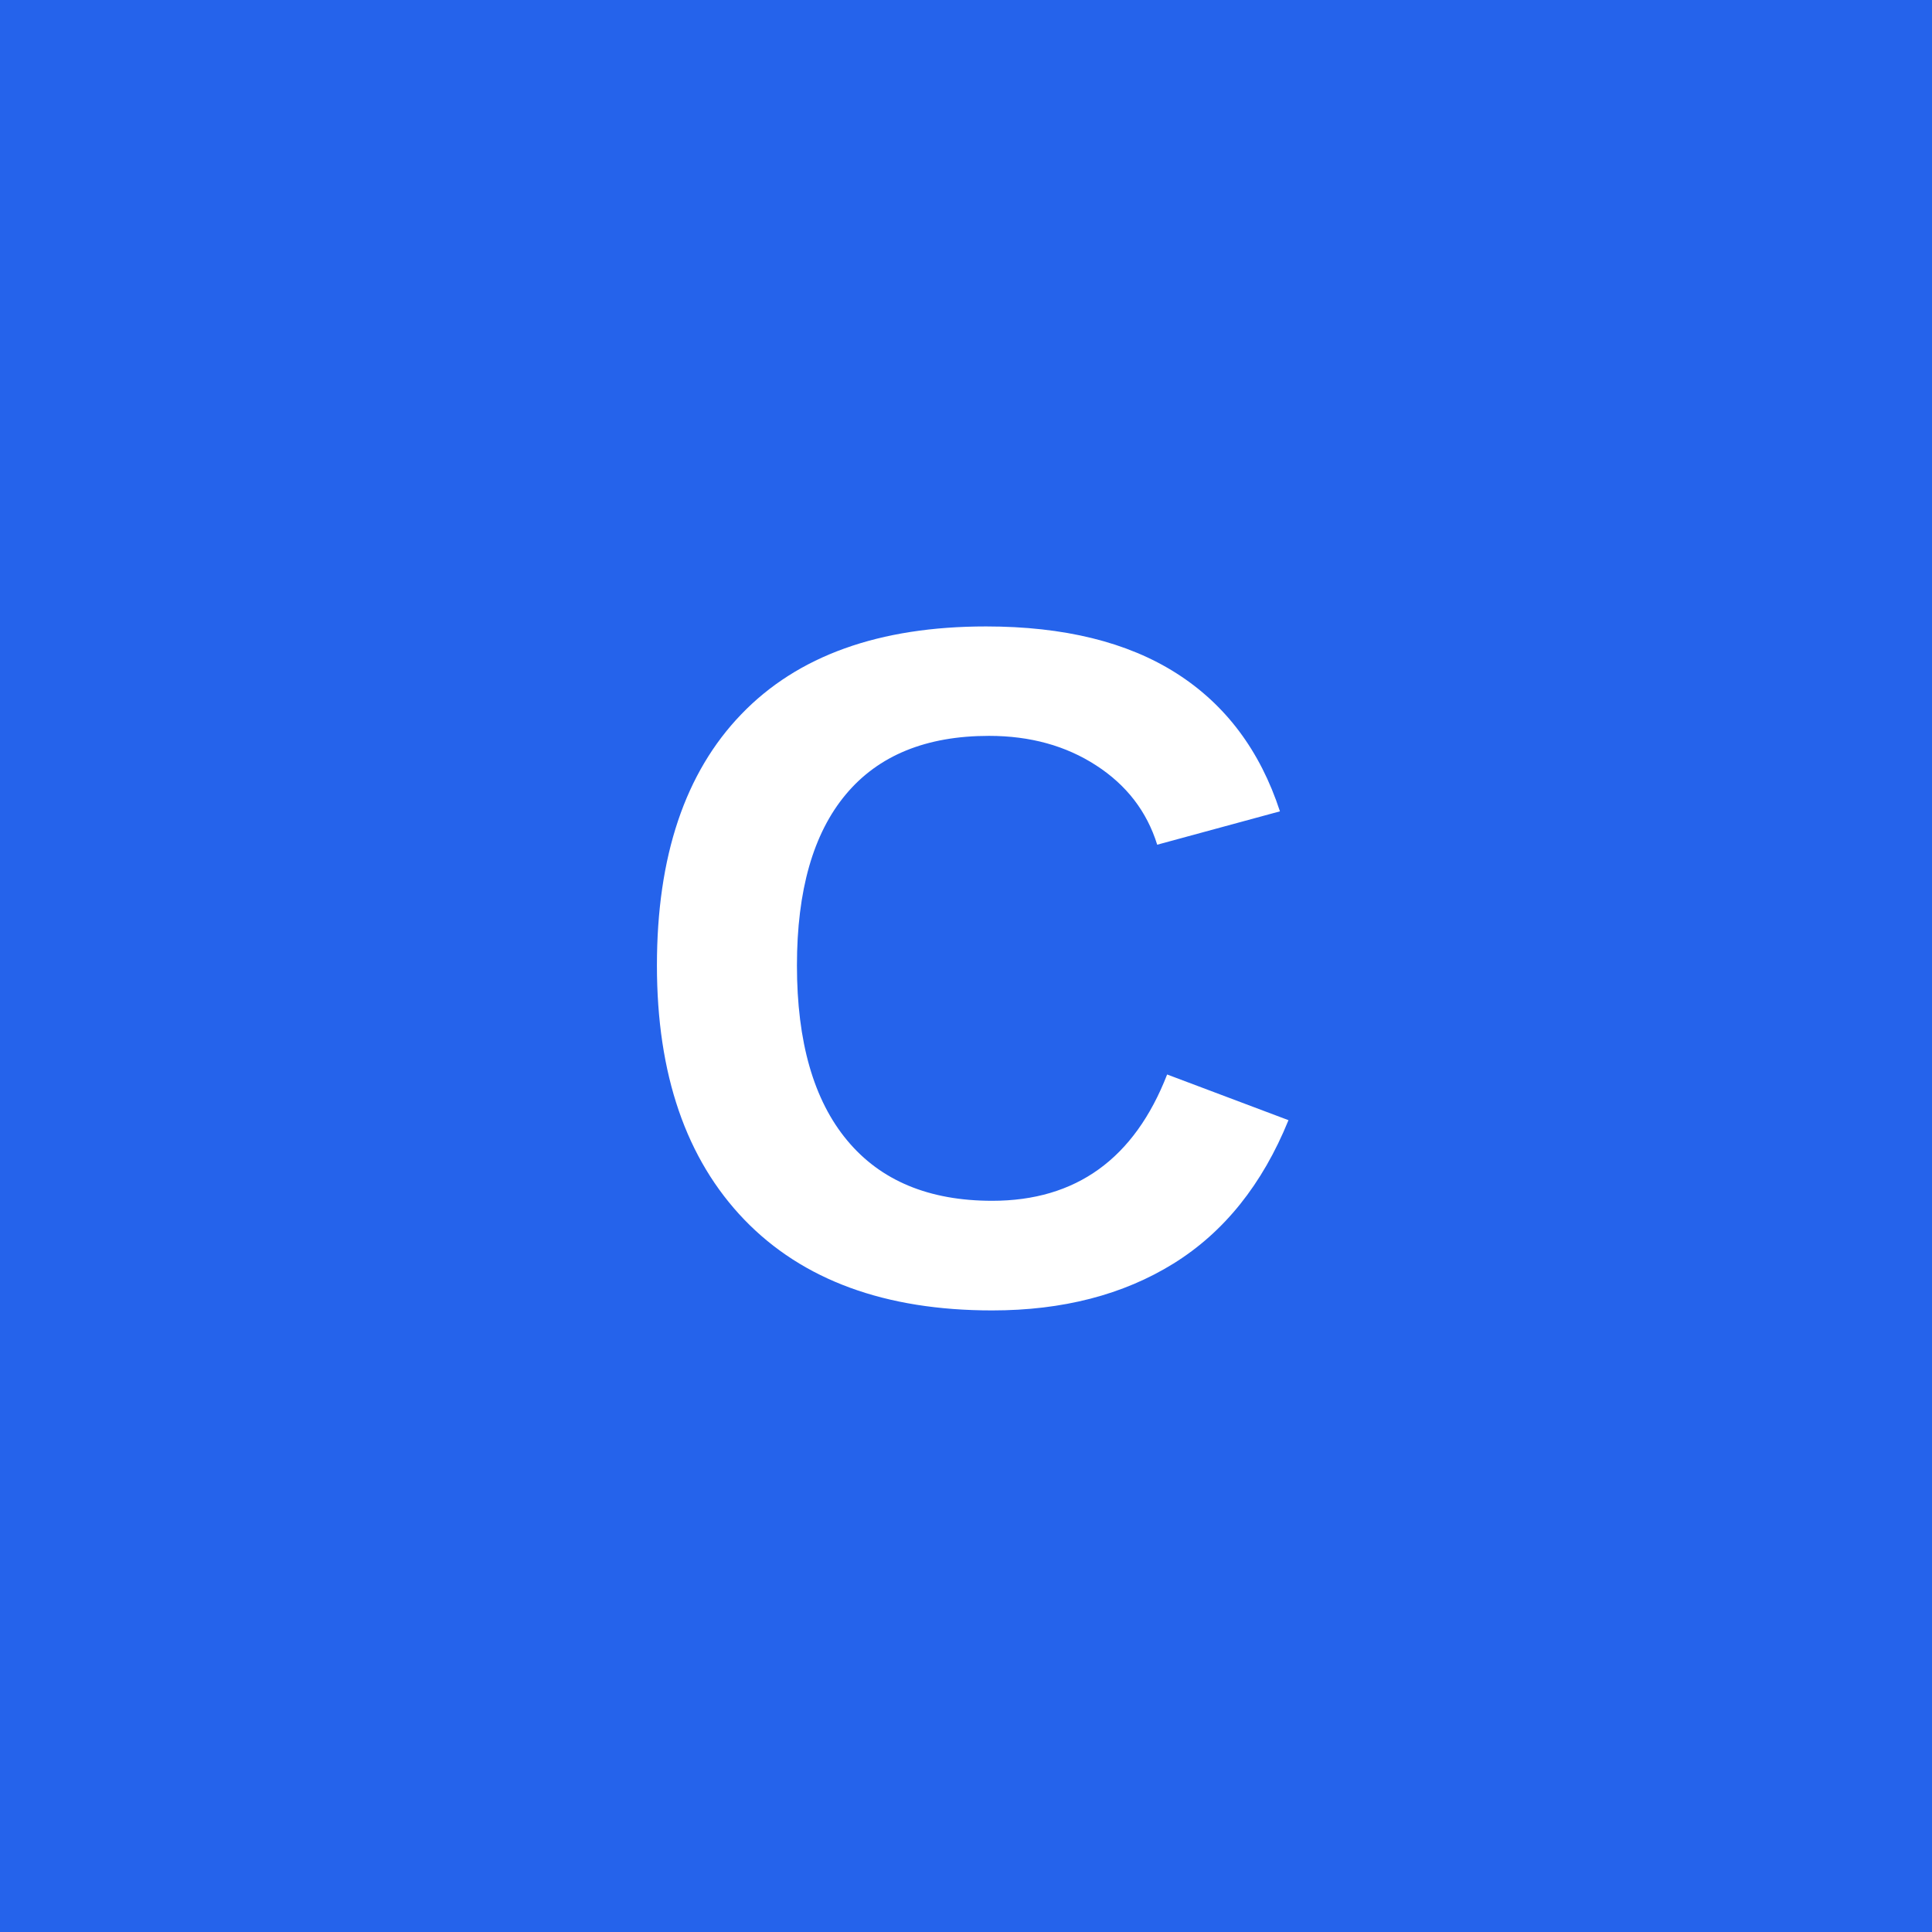
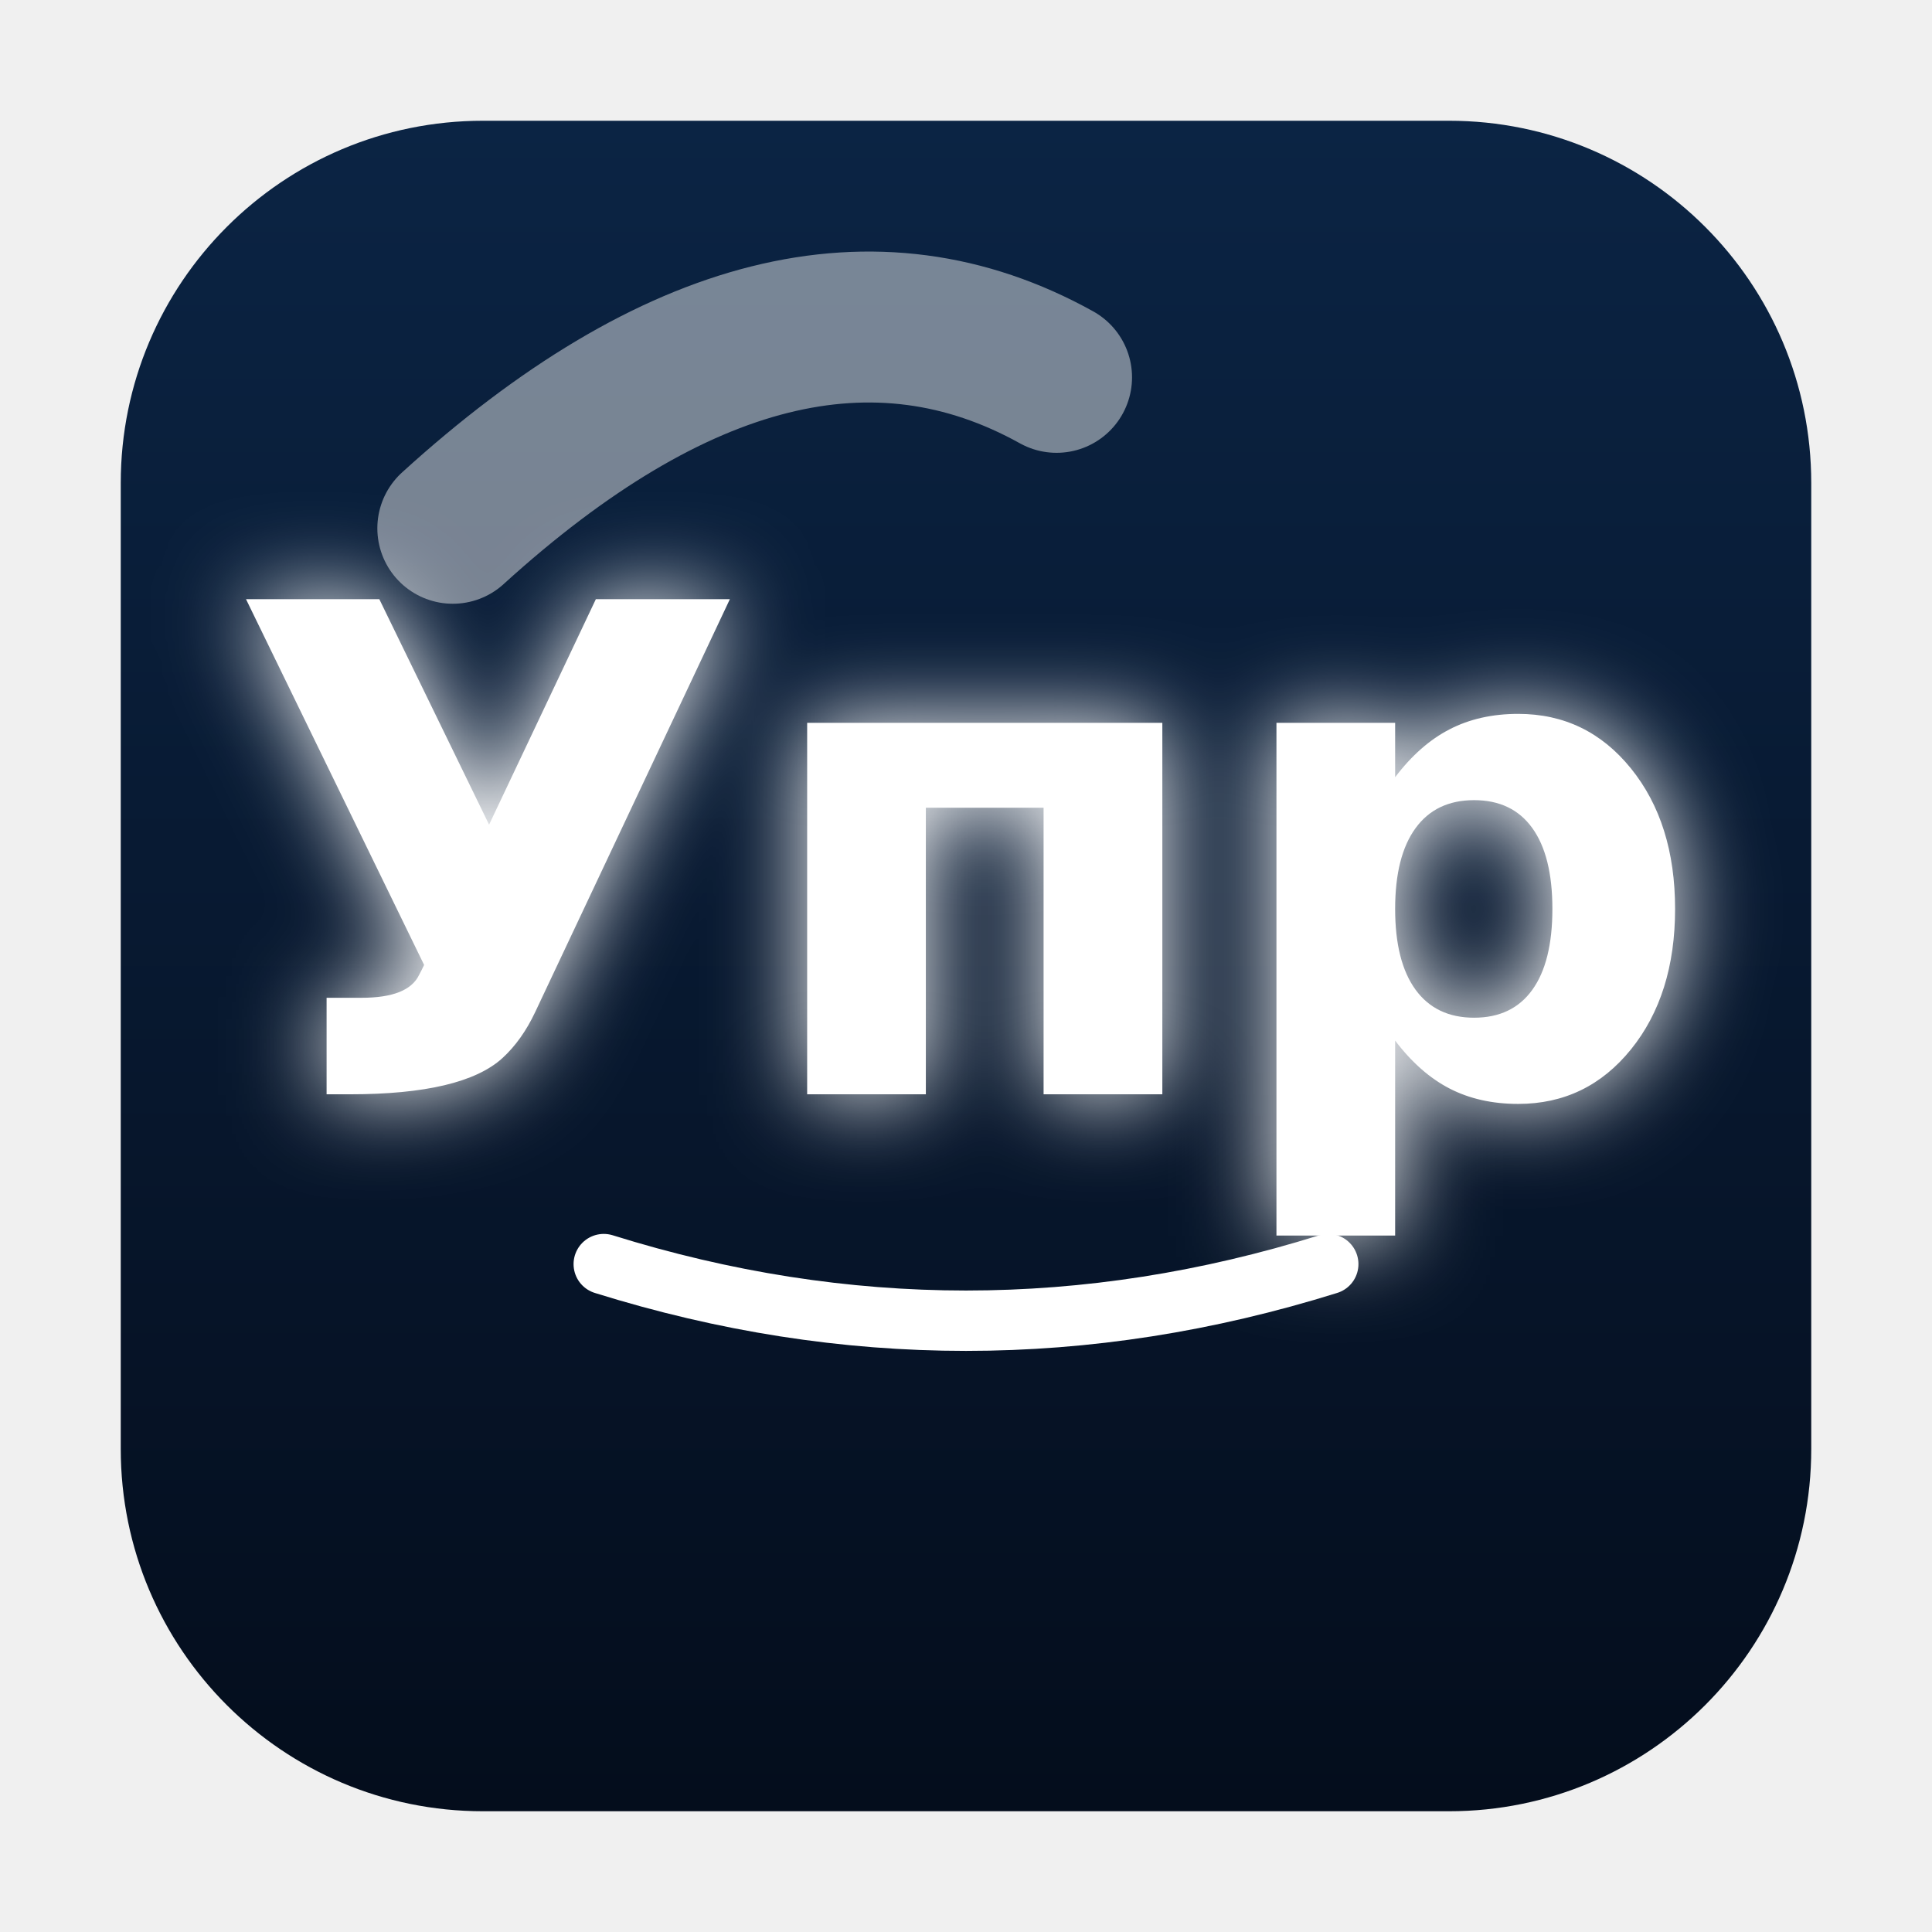
- <svg xmlns="http://www.w3.org/2000/svg" width="152" height="152">
-   <rect width="152" height="152" fill="#2563eb" />
-   <text x="50%" y="50%" font-family="Arial, sans-serif" font-size="76" font-weight="bold" fill="white" text-anchor="middle" dominant-baseline="central">С</text>
+ <svg xmlns="http://www.w3.org/2000/svg" viewBox="0 0 512 512" width="152" height="152">
+   <defs>
+     <linearGradient id="grad" x1="0%" y1="0%" x2="0%" y2="100%">
+       <stop offset="0%" stop-color="#0b2444" />
+       <stop offset="100%" stop-color="#040d1c" />
+     </linearGradient>
+     <filter id="glow" x="-20%" y="-20%" width="140%" height="140%">
+       <feGaussianBlur stdDeviation="12" result="blur" />
+       <feMerge>
+         <feMergeNode in="blur" />
+         <feMergeNode in="SourceGraphic" />
+       </feMerge>
+     </filter>
+   </defs>
+   <rect x="32" y="32" width="448" height="448" rx="96" fill="url(#grad)" />
+   <path d="M120 140 Q208 60 280 100" stroke="rgba(255,255,255,0.45)" stroke-width="40" fill="none" stroke-linecap="round" />
+   <g filter="url(#glow)">
+     <text x="256" y="290" text-anchor="middle" font-family="'DejaVu Sans', 'Arial', sans-serif" font-size="180" font-weight="700" fill="#ffffff">Упр</text>
+   </g>
+   <path d="M160 335 Q256 365 352 335" stroke="#ffffff" stroke-width="16" stroke-linecap="round" fill="none" />
</svg>
